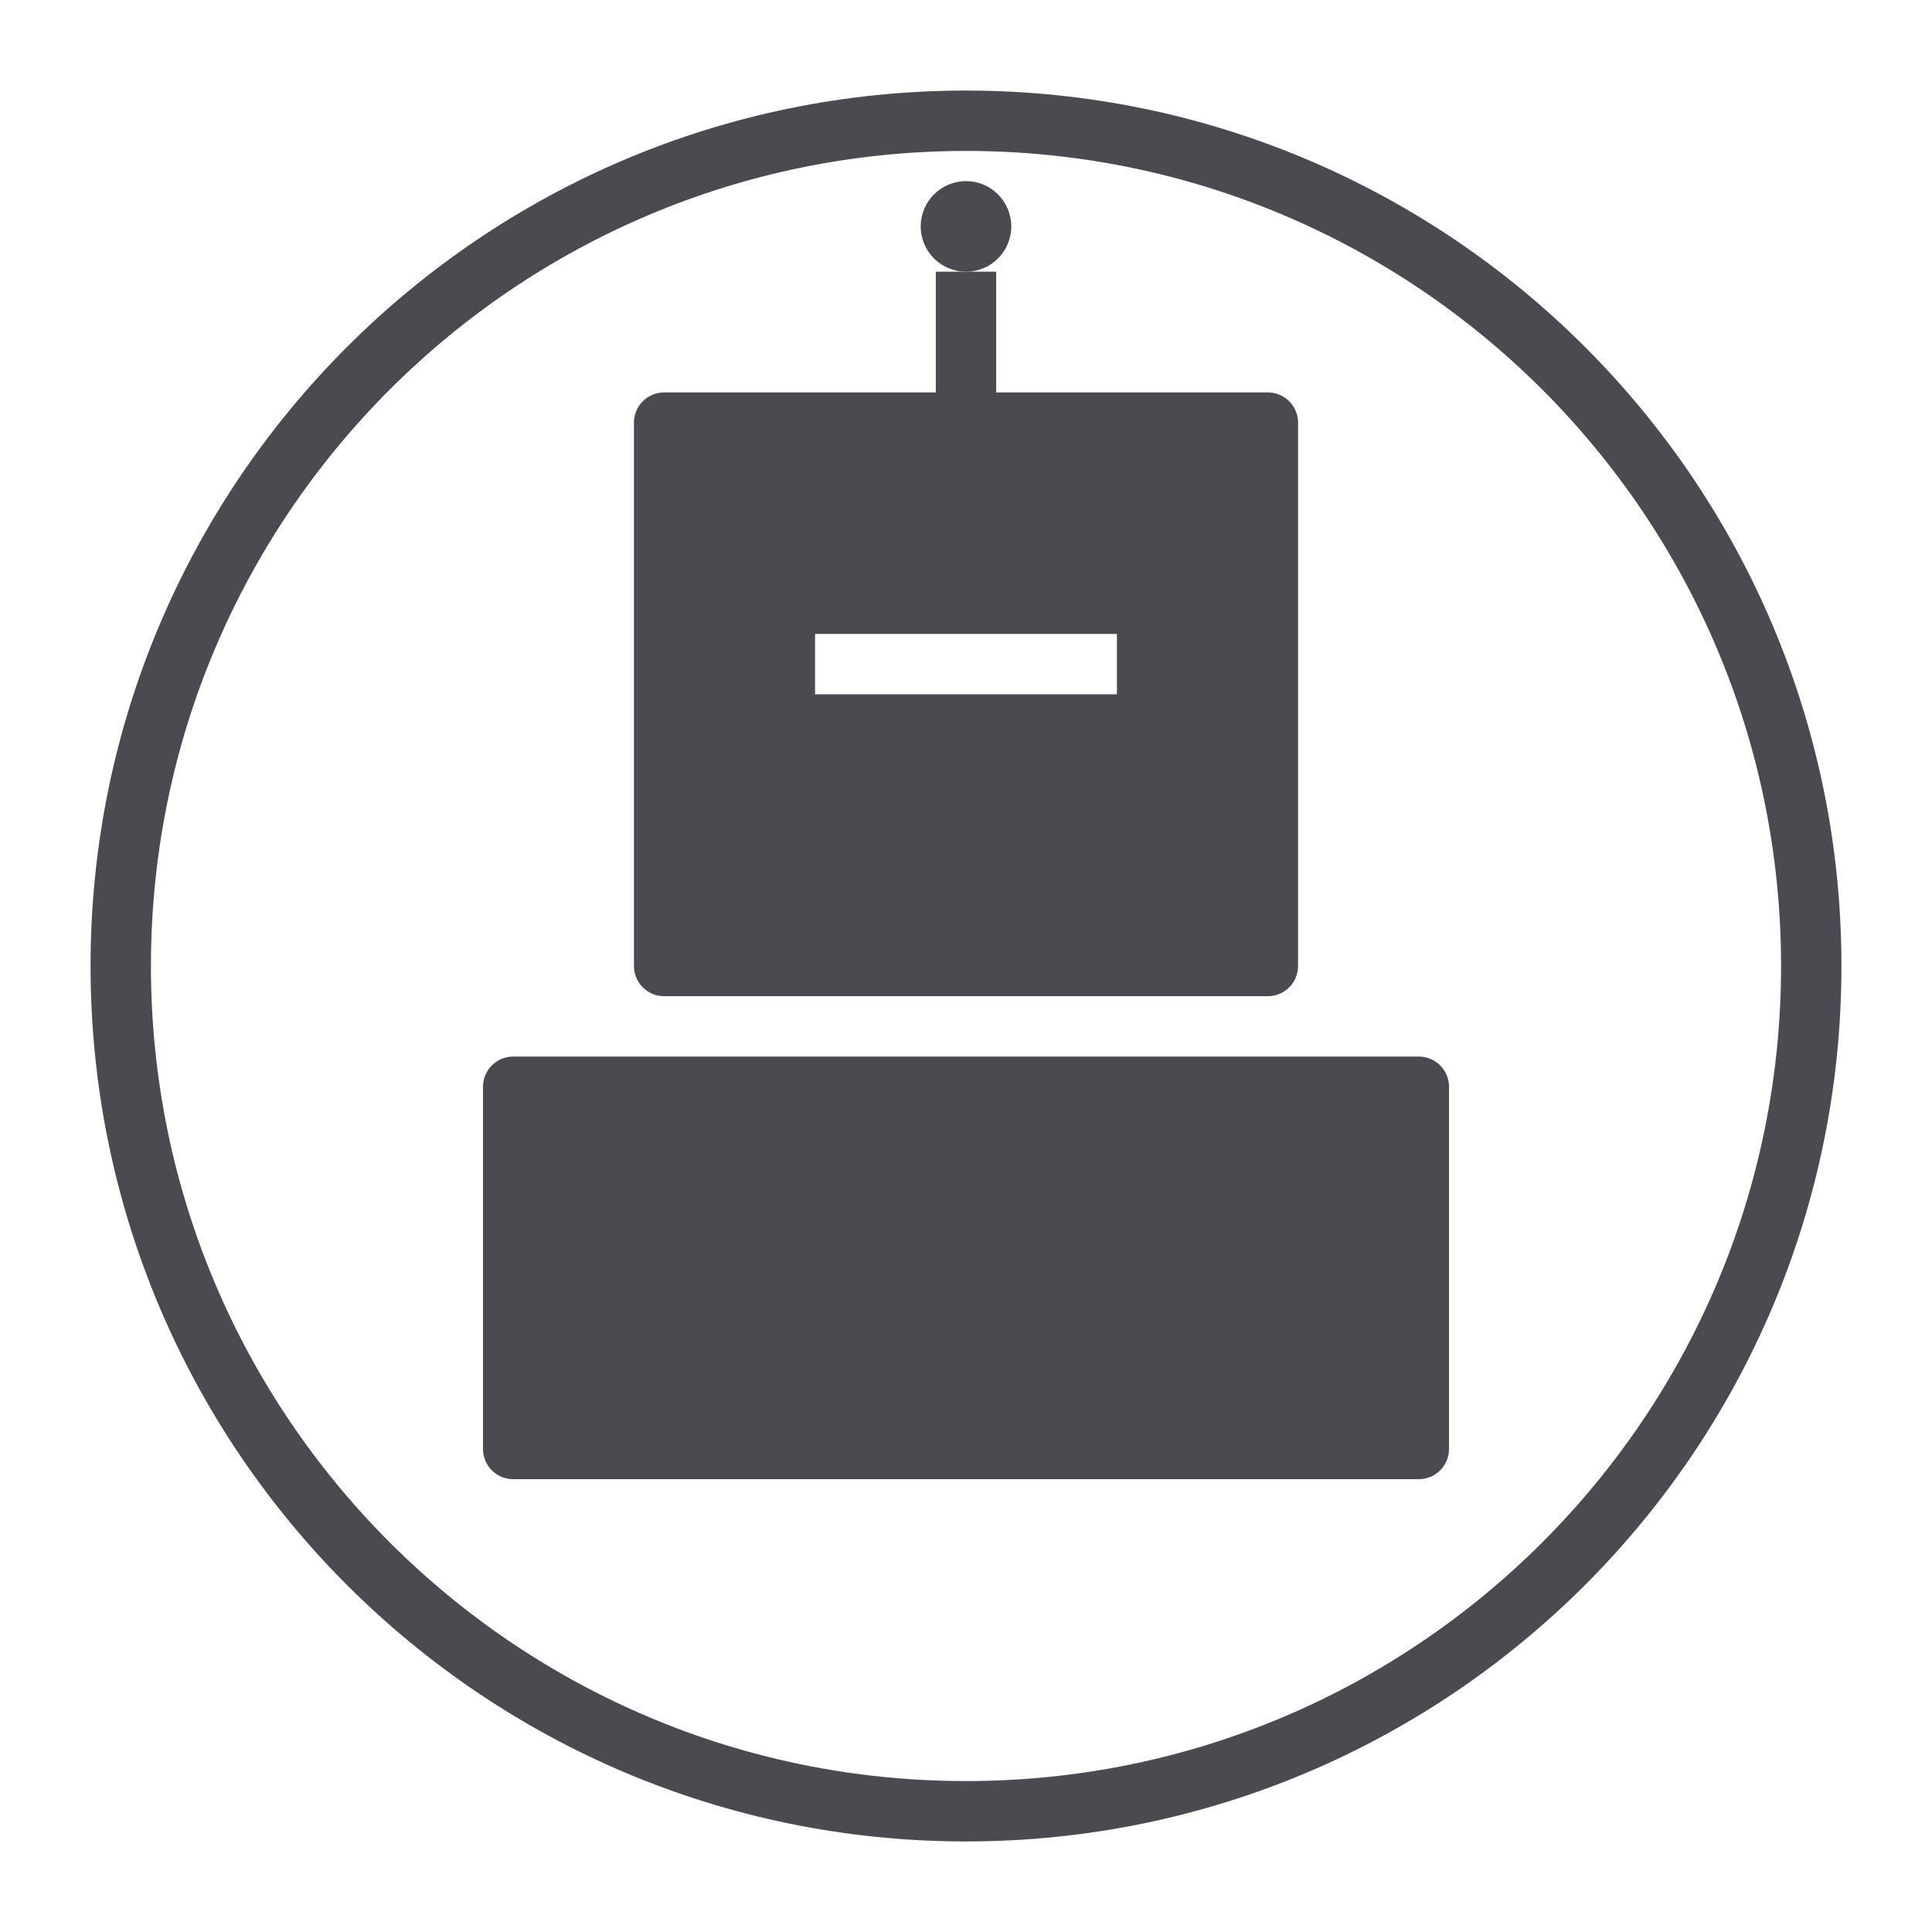
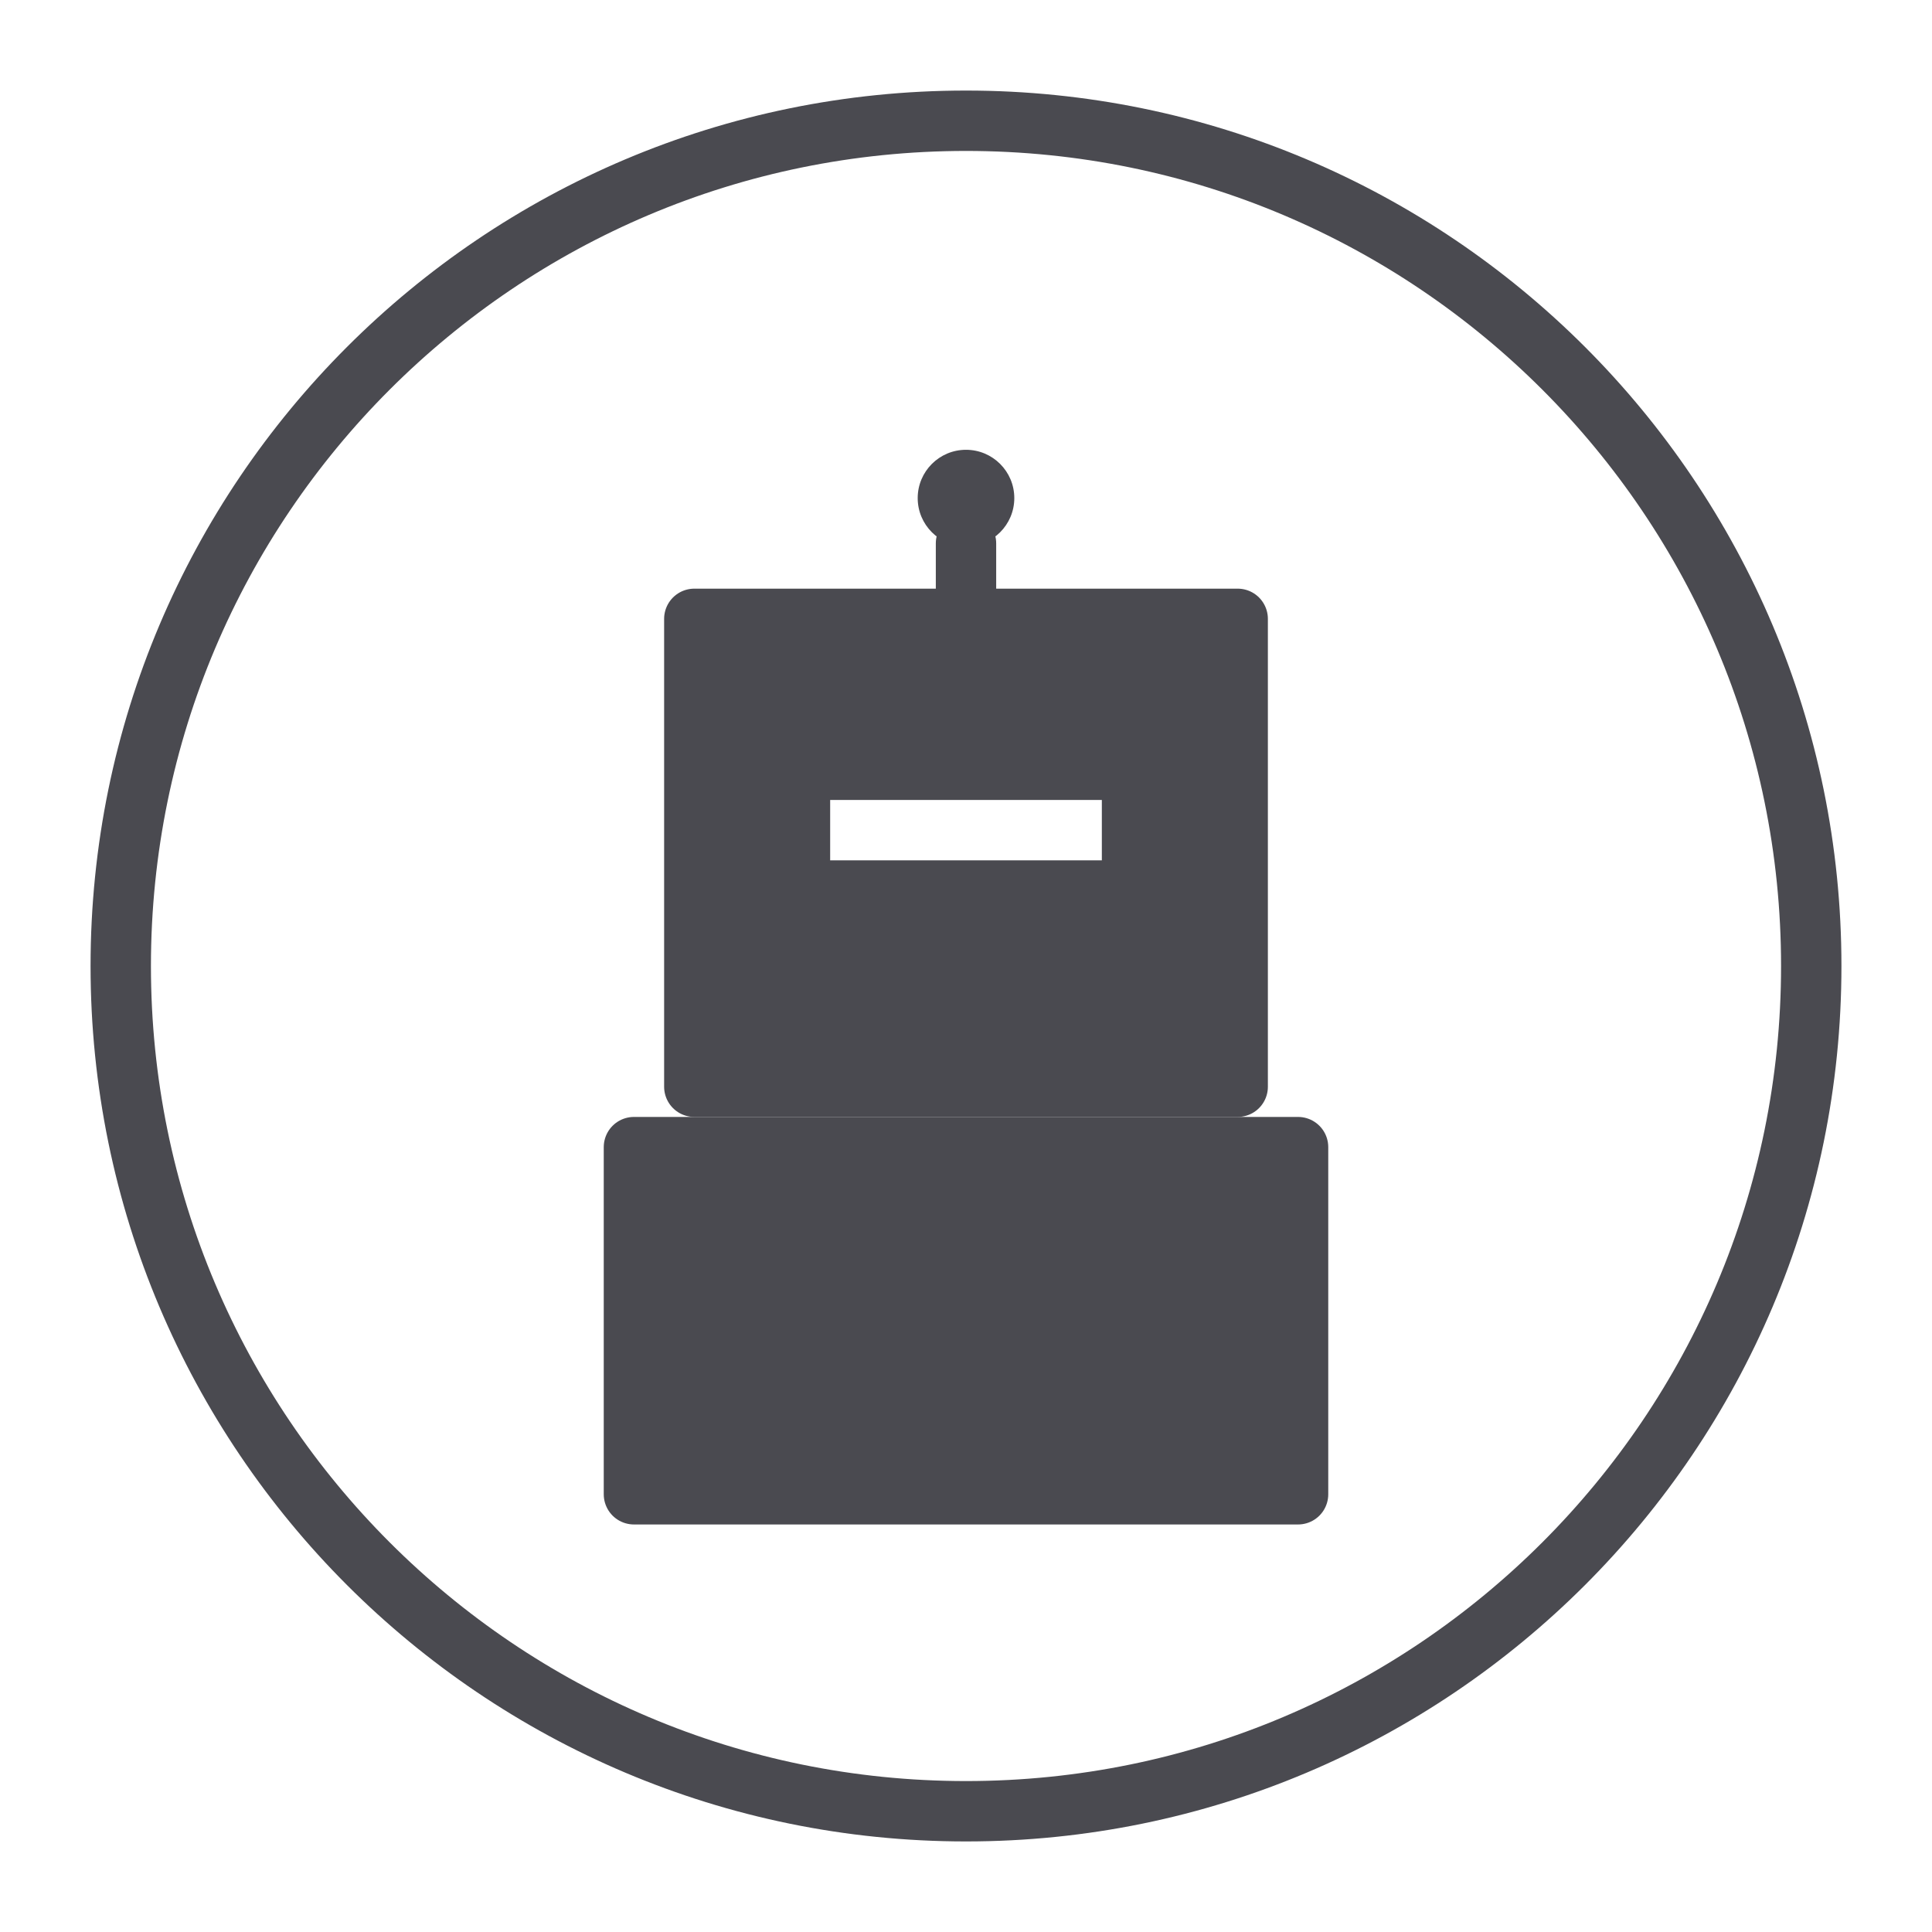
<svg xmlns="http://www.w3.org/2000/svg" width="64" height="64" viewBox="0 0 64 64">
  <rect width="64" height="64" fill="#FFFFFF" />
  <g transform="translate(0,0) scale(1.0)" opacity="1.0">
    <circle cx="32" cy="32" r="28" fill="none" stroke="#4A4A50" stroke-width="2" />
-     <rect x="22" y="14" width="20" height="18" fill="#4A4A50" stroke="#4A4A50" stroke-width="2" stroke-linejoin="round" />
-     <rect x="26" y="20" width="12" height="4" fill="#FFFFFF" stroke="#4A4A50" stroke-width="2" />
-     <line x1="32" y1="14" x2="32" y2="9" stroke="#4A4A50" stroke-width="2" />
-     <circle cx="32" cy="7.5" r="1.5" fill="#4A4A50" />
-     <rect x="17" y="36" width="30" height="12" fill="#4A4A50" stroke="#4A4A50" stroke-width="2" stroke-linejoin="round" />
+     <circle cx="32" cy="16.5" r="1.6" fill="#4A4A50" />
+     <line x1="32" y1="18" x2="32" y2="20.5" stroke="#4A4A50" stroke-width="2" stroke-linecap="round" />
+     <rect x="23" y="20.5" width="18" height="15.5" fill="#4A4A50" stroke="#4A4A50" stroke-width="2" stroke-linejoin="round" stroke-linecap="round" />
+     <rect x="26.5" y="25.5" width="11" height="4" fill="#FFFFFF" stroke="#4A4A50" stroke-width="2" />
+     <rect x="21" y="38" width="22" height="11.5" fill="#4A4A50" stroke="#4A4A50" stroke-width="2" stroke-linejoin="round" stroke-linecap="round" />
  </g>
</svg>
